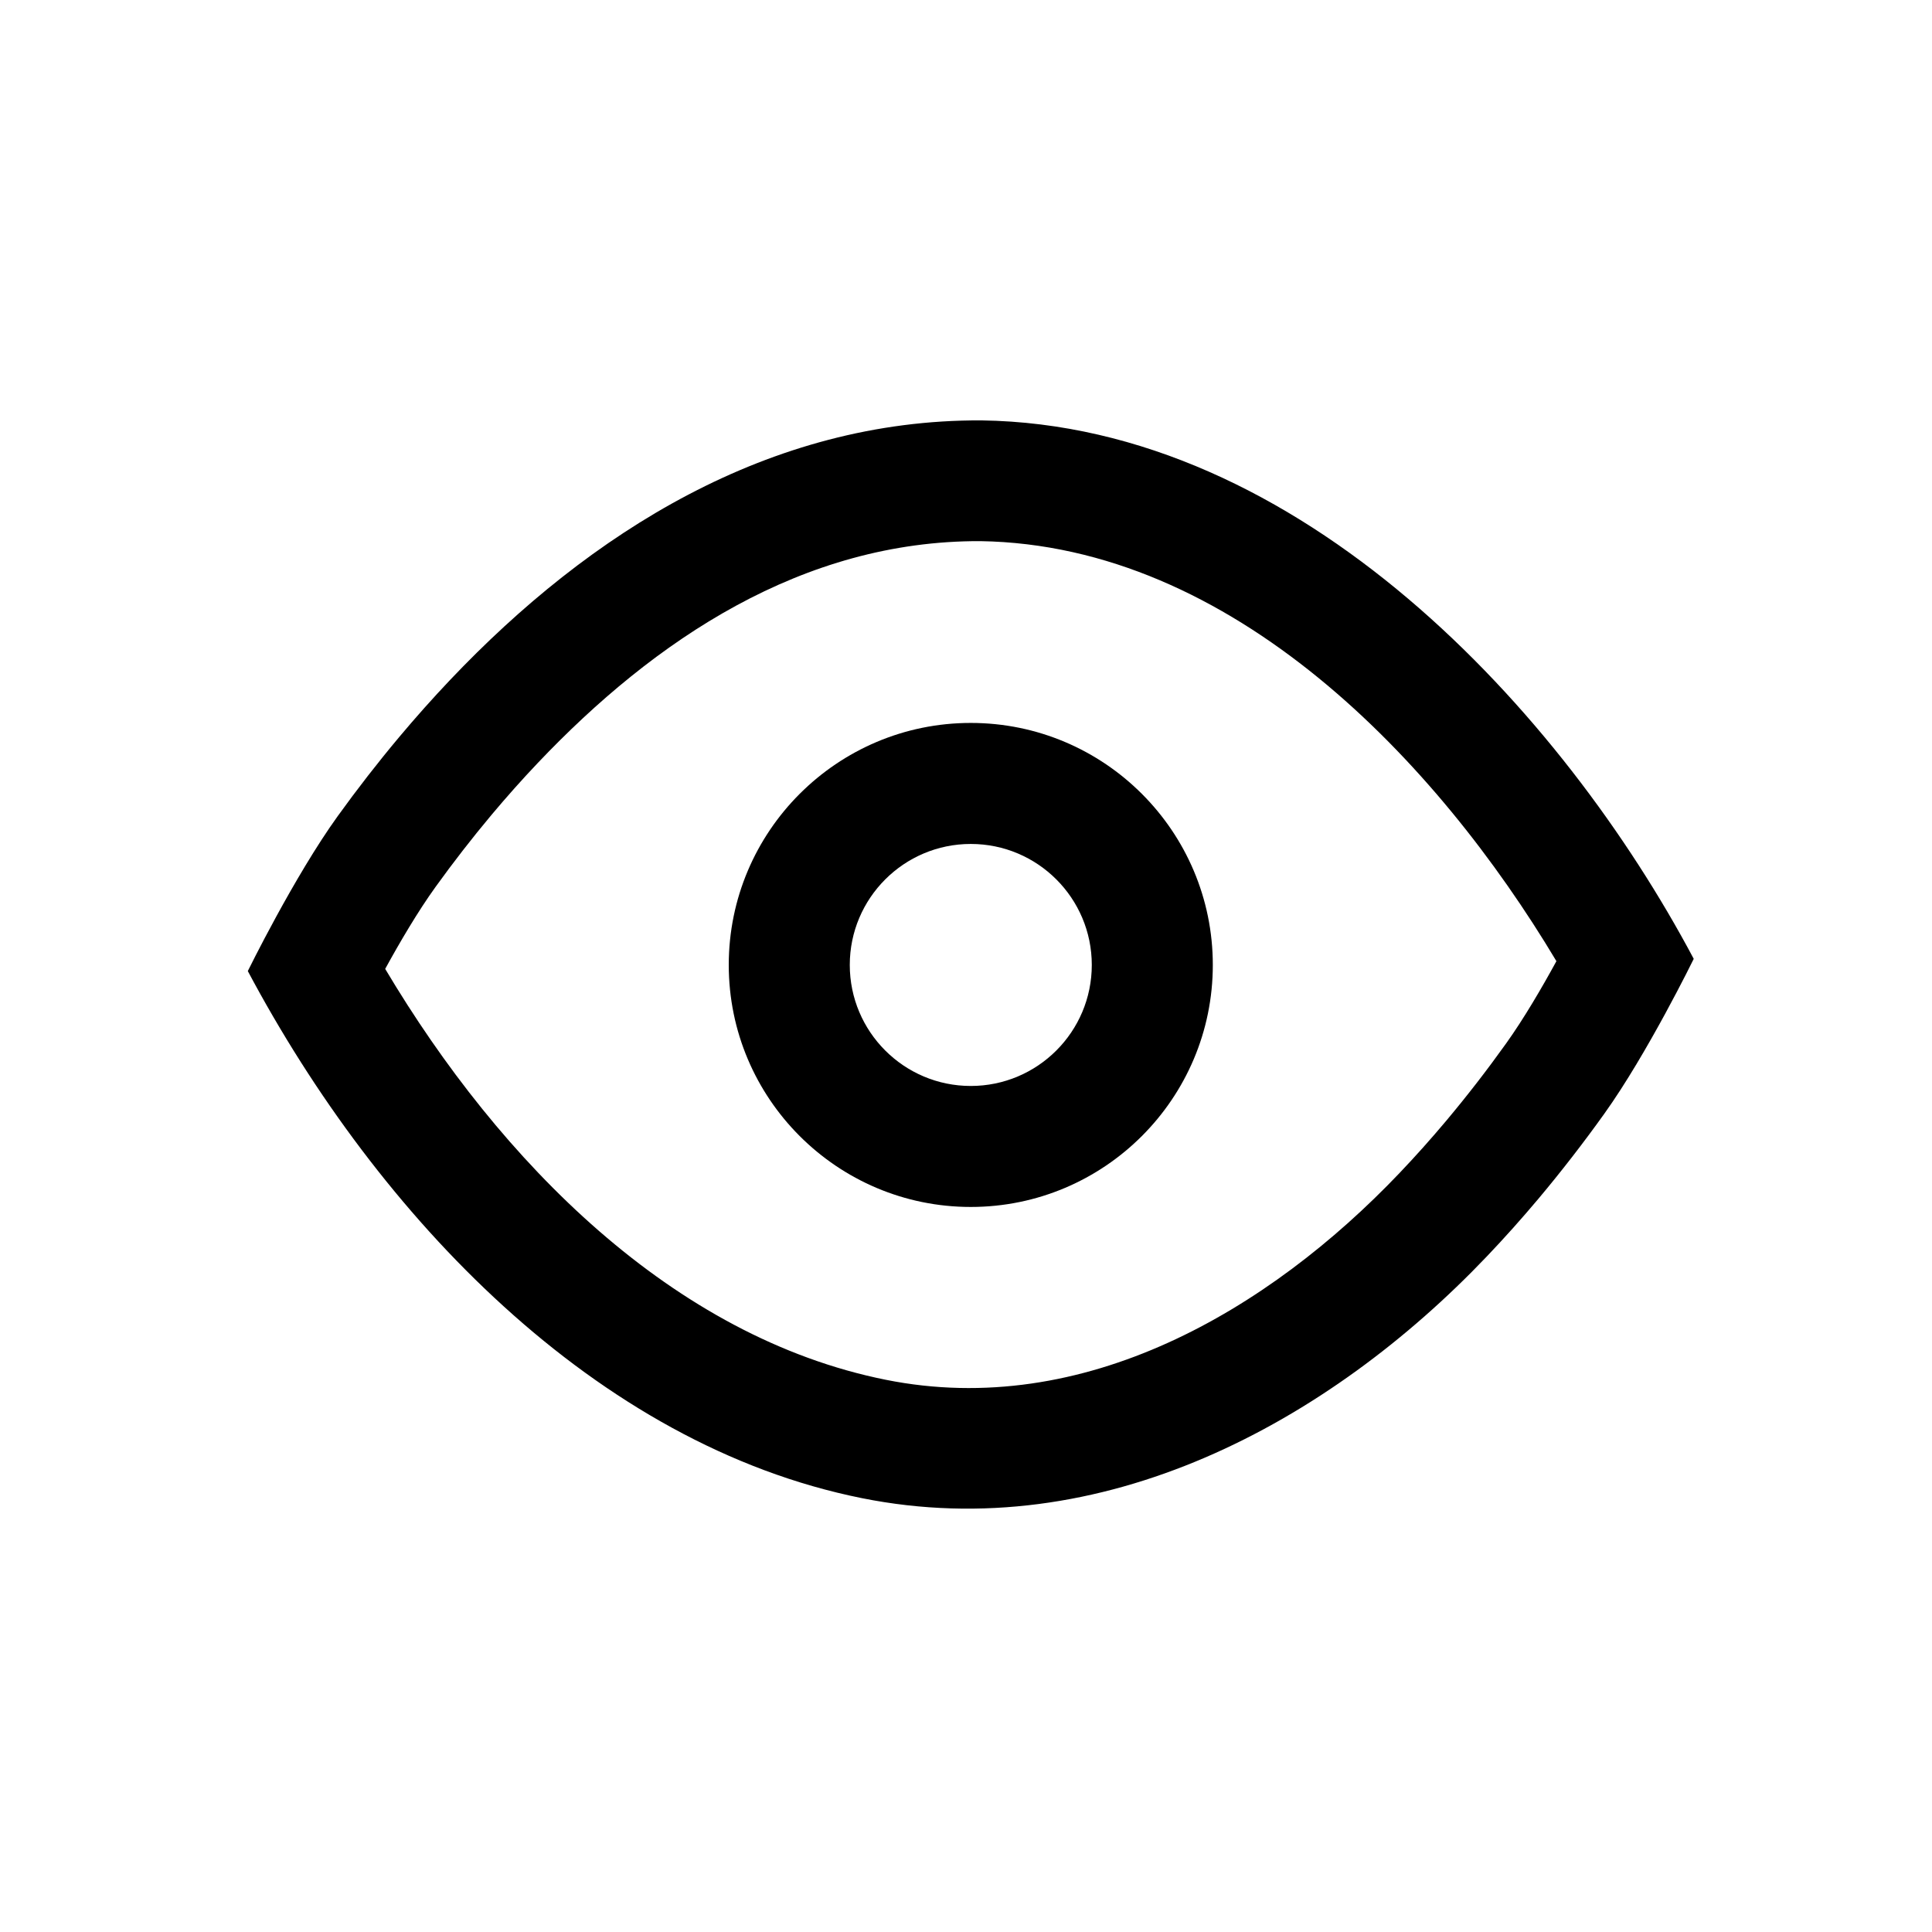
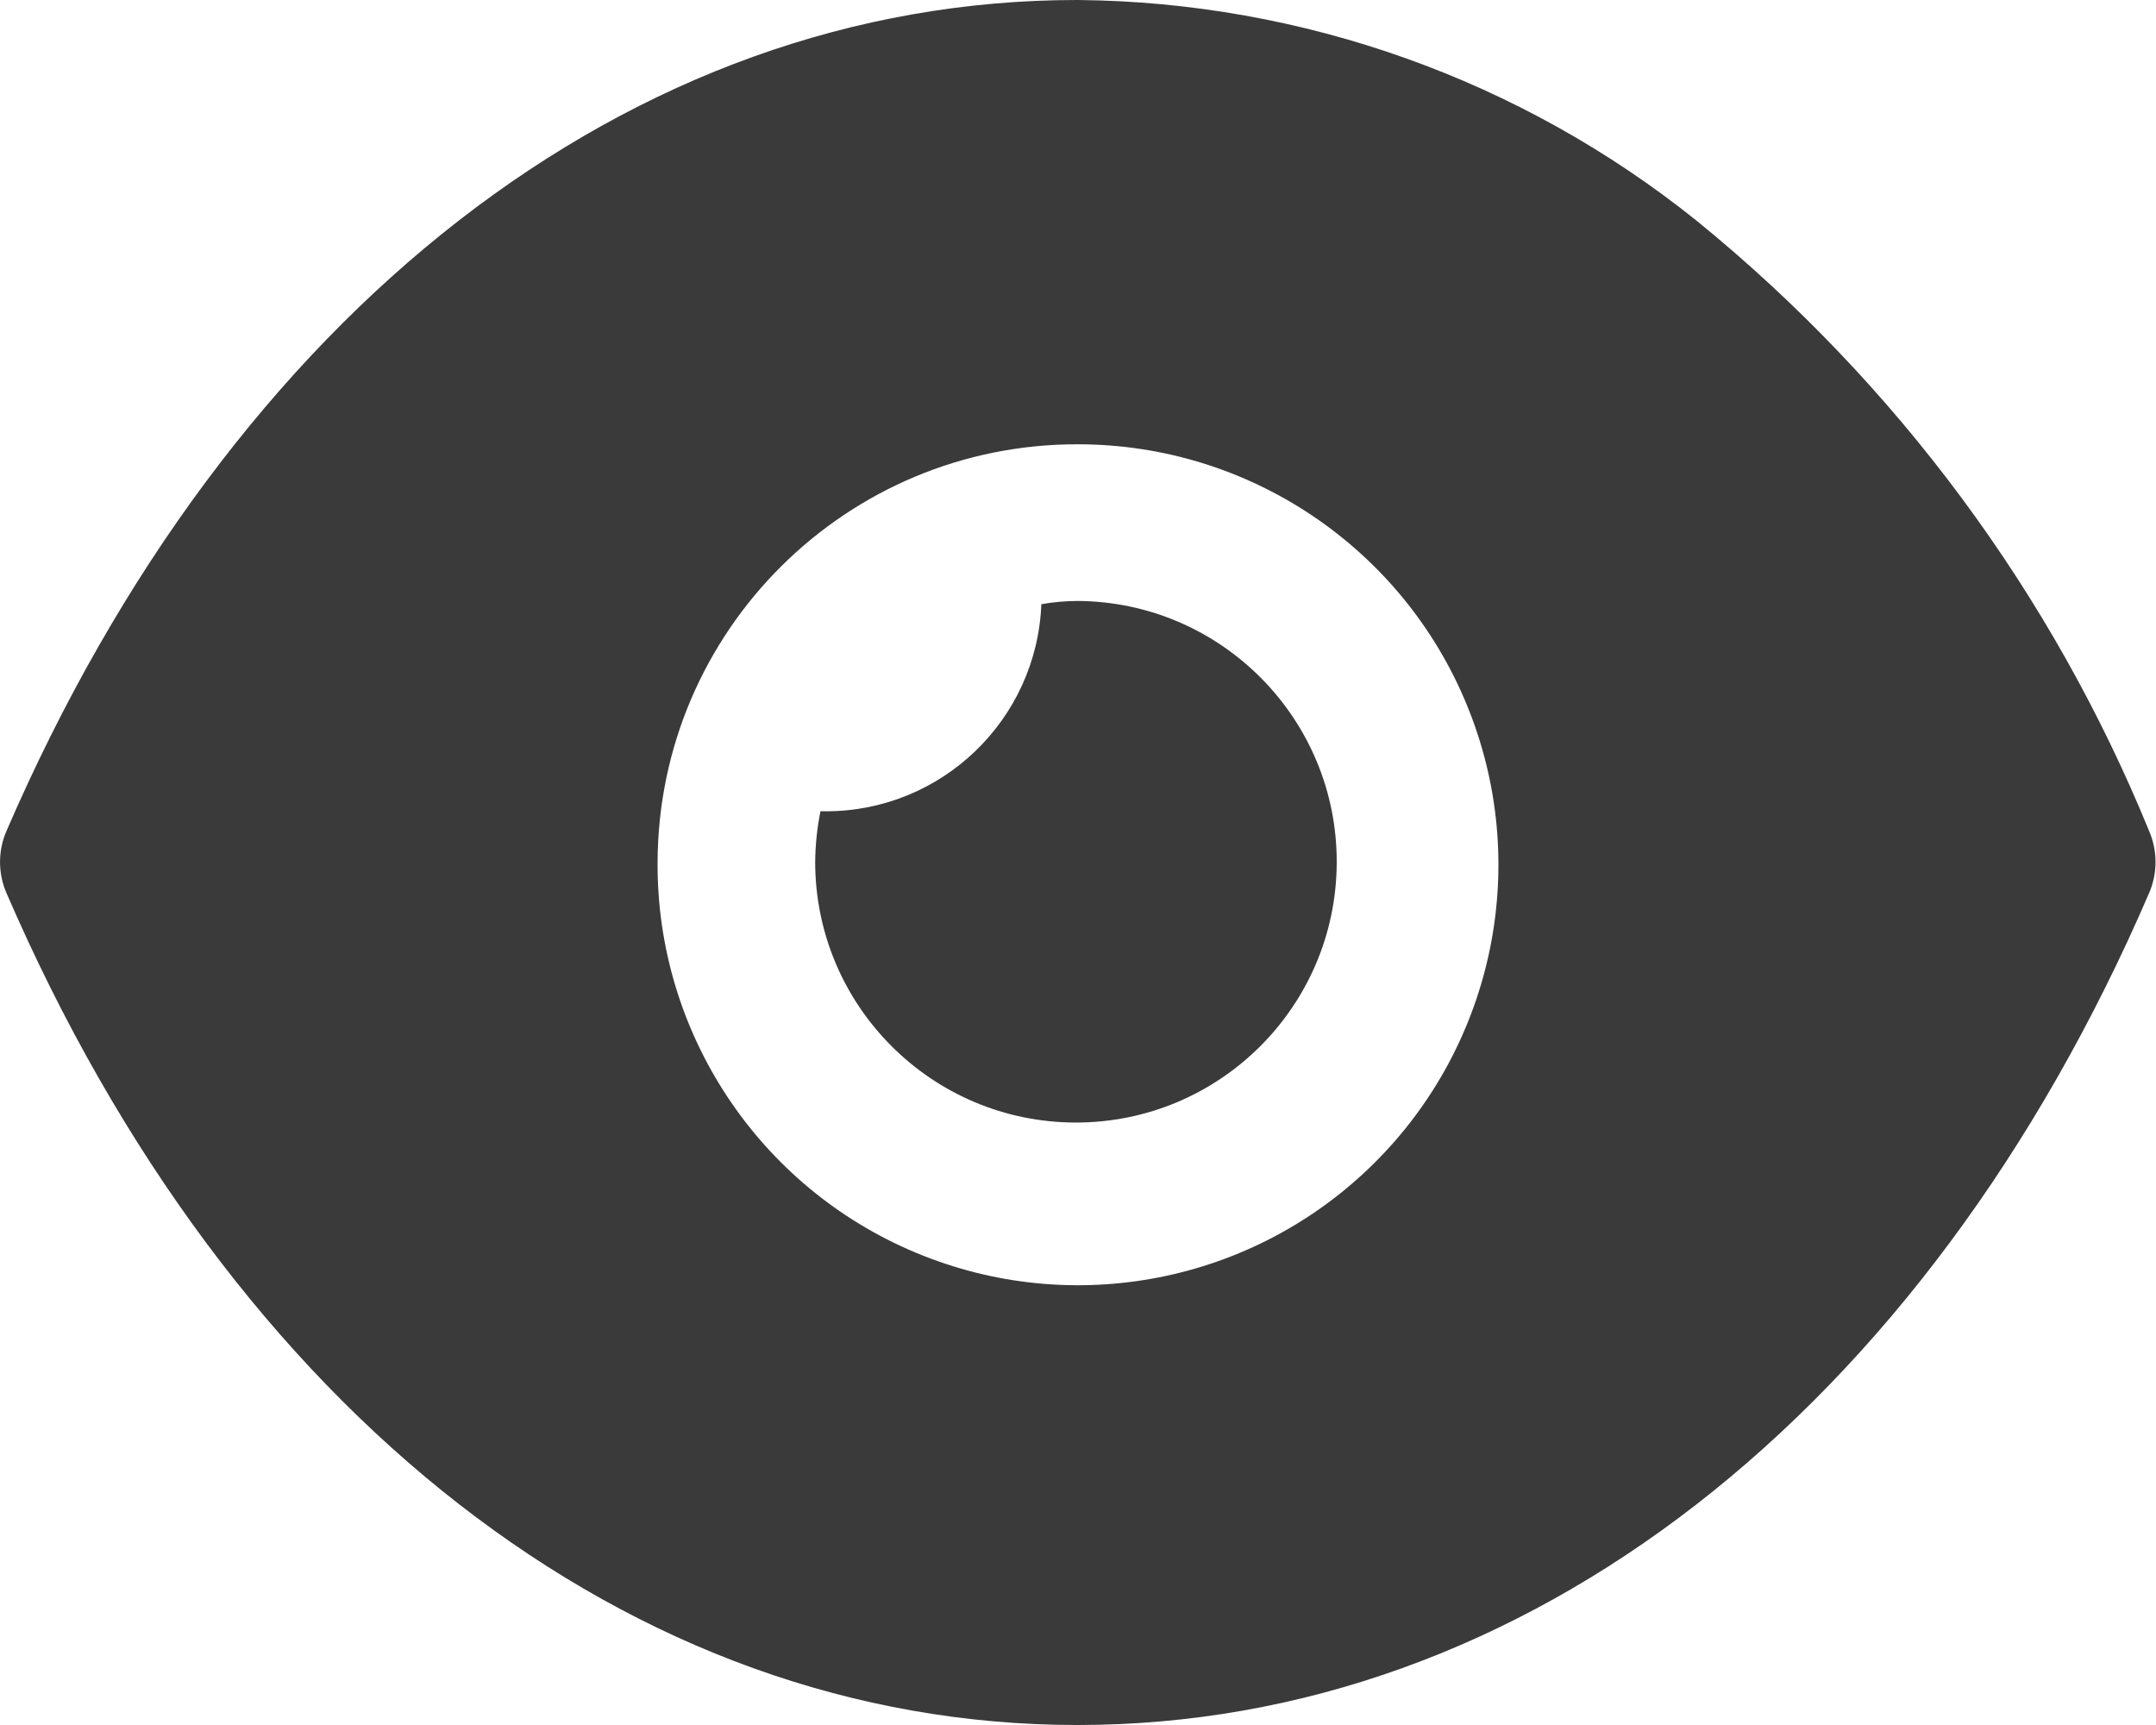
- <svg xmlns="http://www.w3.org/2000/svg" width="100%" height="100%" viewBox="0 0 64 64" version="1.1" xml:space="preserve" style="fill-rule:evenodd;clip-rule:evenodd;stroke-linejoin:round;stroke-miterlimit:2;">
-   <rect id="Icons" x="-896" y="-256" width="1280" height="800" style="fill:none;" />
-   <g id="Icons1">
-     <g id="Strike" />
-     <g id="H1" />
-     <g id="H2" />
-     <g id="H3" />
-     <g id="list-ul" />
-     <g id="hamburger-1" />
-     <g id="hamburger-2" />
-     <g id="list-ol" />
-     <g id="list-task" />
-     <g id="trash" />
-     <g id="vertical-menu" />
-     <g id="horizontal-menu" />
-     <g id="sidebar-2" />
-     <g id="Pen" />
-     <g id="Pen1" />
-     <g id="clock" />
-     <g id="external-link" />
-     <g id="hr" />
-     <g id="info" />
-     <g id="warning" />
-     <g id="plus-circle" />
-     <g id="minus-circle" />
-     <g id="vue" />
-     <g id="cog" />
-     <g id="logo" />
-     <g id="eye-slash" />
-     <g id="eye">
-       <path d="M32.513,13.926c10.574,0.15 19.249,9.657 23.594,17.837c0,0 -1.529,3.129 -2.963,5.132c-0.694,0.969 -1.424,1.913 -2.191,2.826c-0.547,0.65 -1.112,1.283 -1.698,1.898c-5.237,5.5 -12.758,9.603 -20.7,8.01c-8.823,-1.77 -16.02,-9.33 -20.346,-17.461c0,0 1.536,-3.132 2.978,-5.132c0.646,-0.897 1.324,-1.77 2.034,-2.617c0.544,-0.649 1.108,-1.282 1.691,-1.897c4.627,-4.876 10.564,-8.63 17.601,-8.596Zm-0.037,4c-5.89,-0.022 -10.788,3.267 -14.663,7.35c-0.527,0.555 -1.035,1.127 -1.527,1.713c-0.647,0.772 -1.265,1.569 -1.854,2.386c-0.589,0.816 -1.193,1.846 -1.672,2.721c3.814,6.409 9.539,12.198 16.582,13.611c6.563,1.317 12.688,-2.301 17.016,-6.846c0.529,-0.555 1.04,-1.128 1.534,-1.715c0.7,-0.833 1.366,-1.694 1.999,-2.579c0.586,-0.819 1.189,-1.851 1.667,-2.727c-3.958,-6.625 -10.73,-13.784 -19.082,-13.914Z" />
-       <path d="M32.158,23.948c4.425,0 8.018,3.593 8.018,8.017c0,4.425 -3.593,8.017 -8.018,8.017c-4.424,0 -8.017,-3.592 -8.017,-8.017c0,-4.424 3.593,-8.017 8.017,-8.017Zm0,4.009c2.213,0 4.009,1.796 4.009,4.008c0,2.213 -1.796,4.009 -4.009,4.009c-2.212,0 -4.008,-1.796 -4.008,-4.009c0,-2.212 1.796,-4.008 4.008,-4.008Z" />
-     </g>
-     <g id="toggle-off" />
-     <g id="shredder" />
-     <g id="spinner--loading--dots-" />
-     <g id="react" />
+ <svg xmlns="http://www.w3.org/2000/svg" id="Iconly_Bold_Show" data-name="Iconly/Bold/Show" width="20" height="16" viewBox="0 0 20 16">
+   <g id="Show">
+     <path id="Show-2" data-name="Show" d="M9.99,16C5.861,16,2.149,13.115.059,8.281a.724.724,0,0,1,0-.571C2.146,2.882,5.858,0,9.99,0H10a9.306,9.306,0,0,1,5.737,2.046,14.235,14.235,0,0,1,4.2,5.664.725.725,0,0,1,0,.571C17.852,13.115,14.136,16,10,16ZM6.1,8A3.9,3.9,0,1,0,10,4.121,3.89,3.89,0,0,0,6.1,8ZM7.562,8a2.487,2.487,0,0,1,.049-.475H7.66a2,2,0,0,0,2-1.921A1.989,1.989,0,0,1,10,5.574,2.419,2.419,0,1,1,7.562,8Z" fill="#3a3a3a" />
  </g>
</svg>
